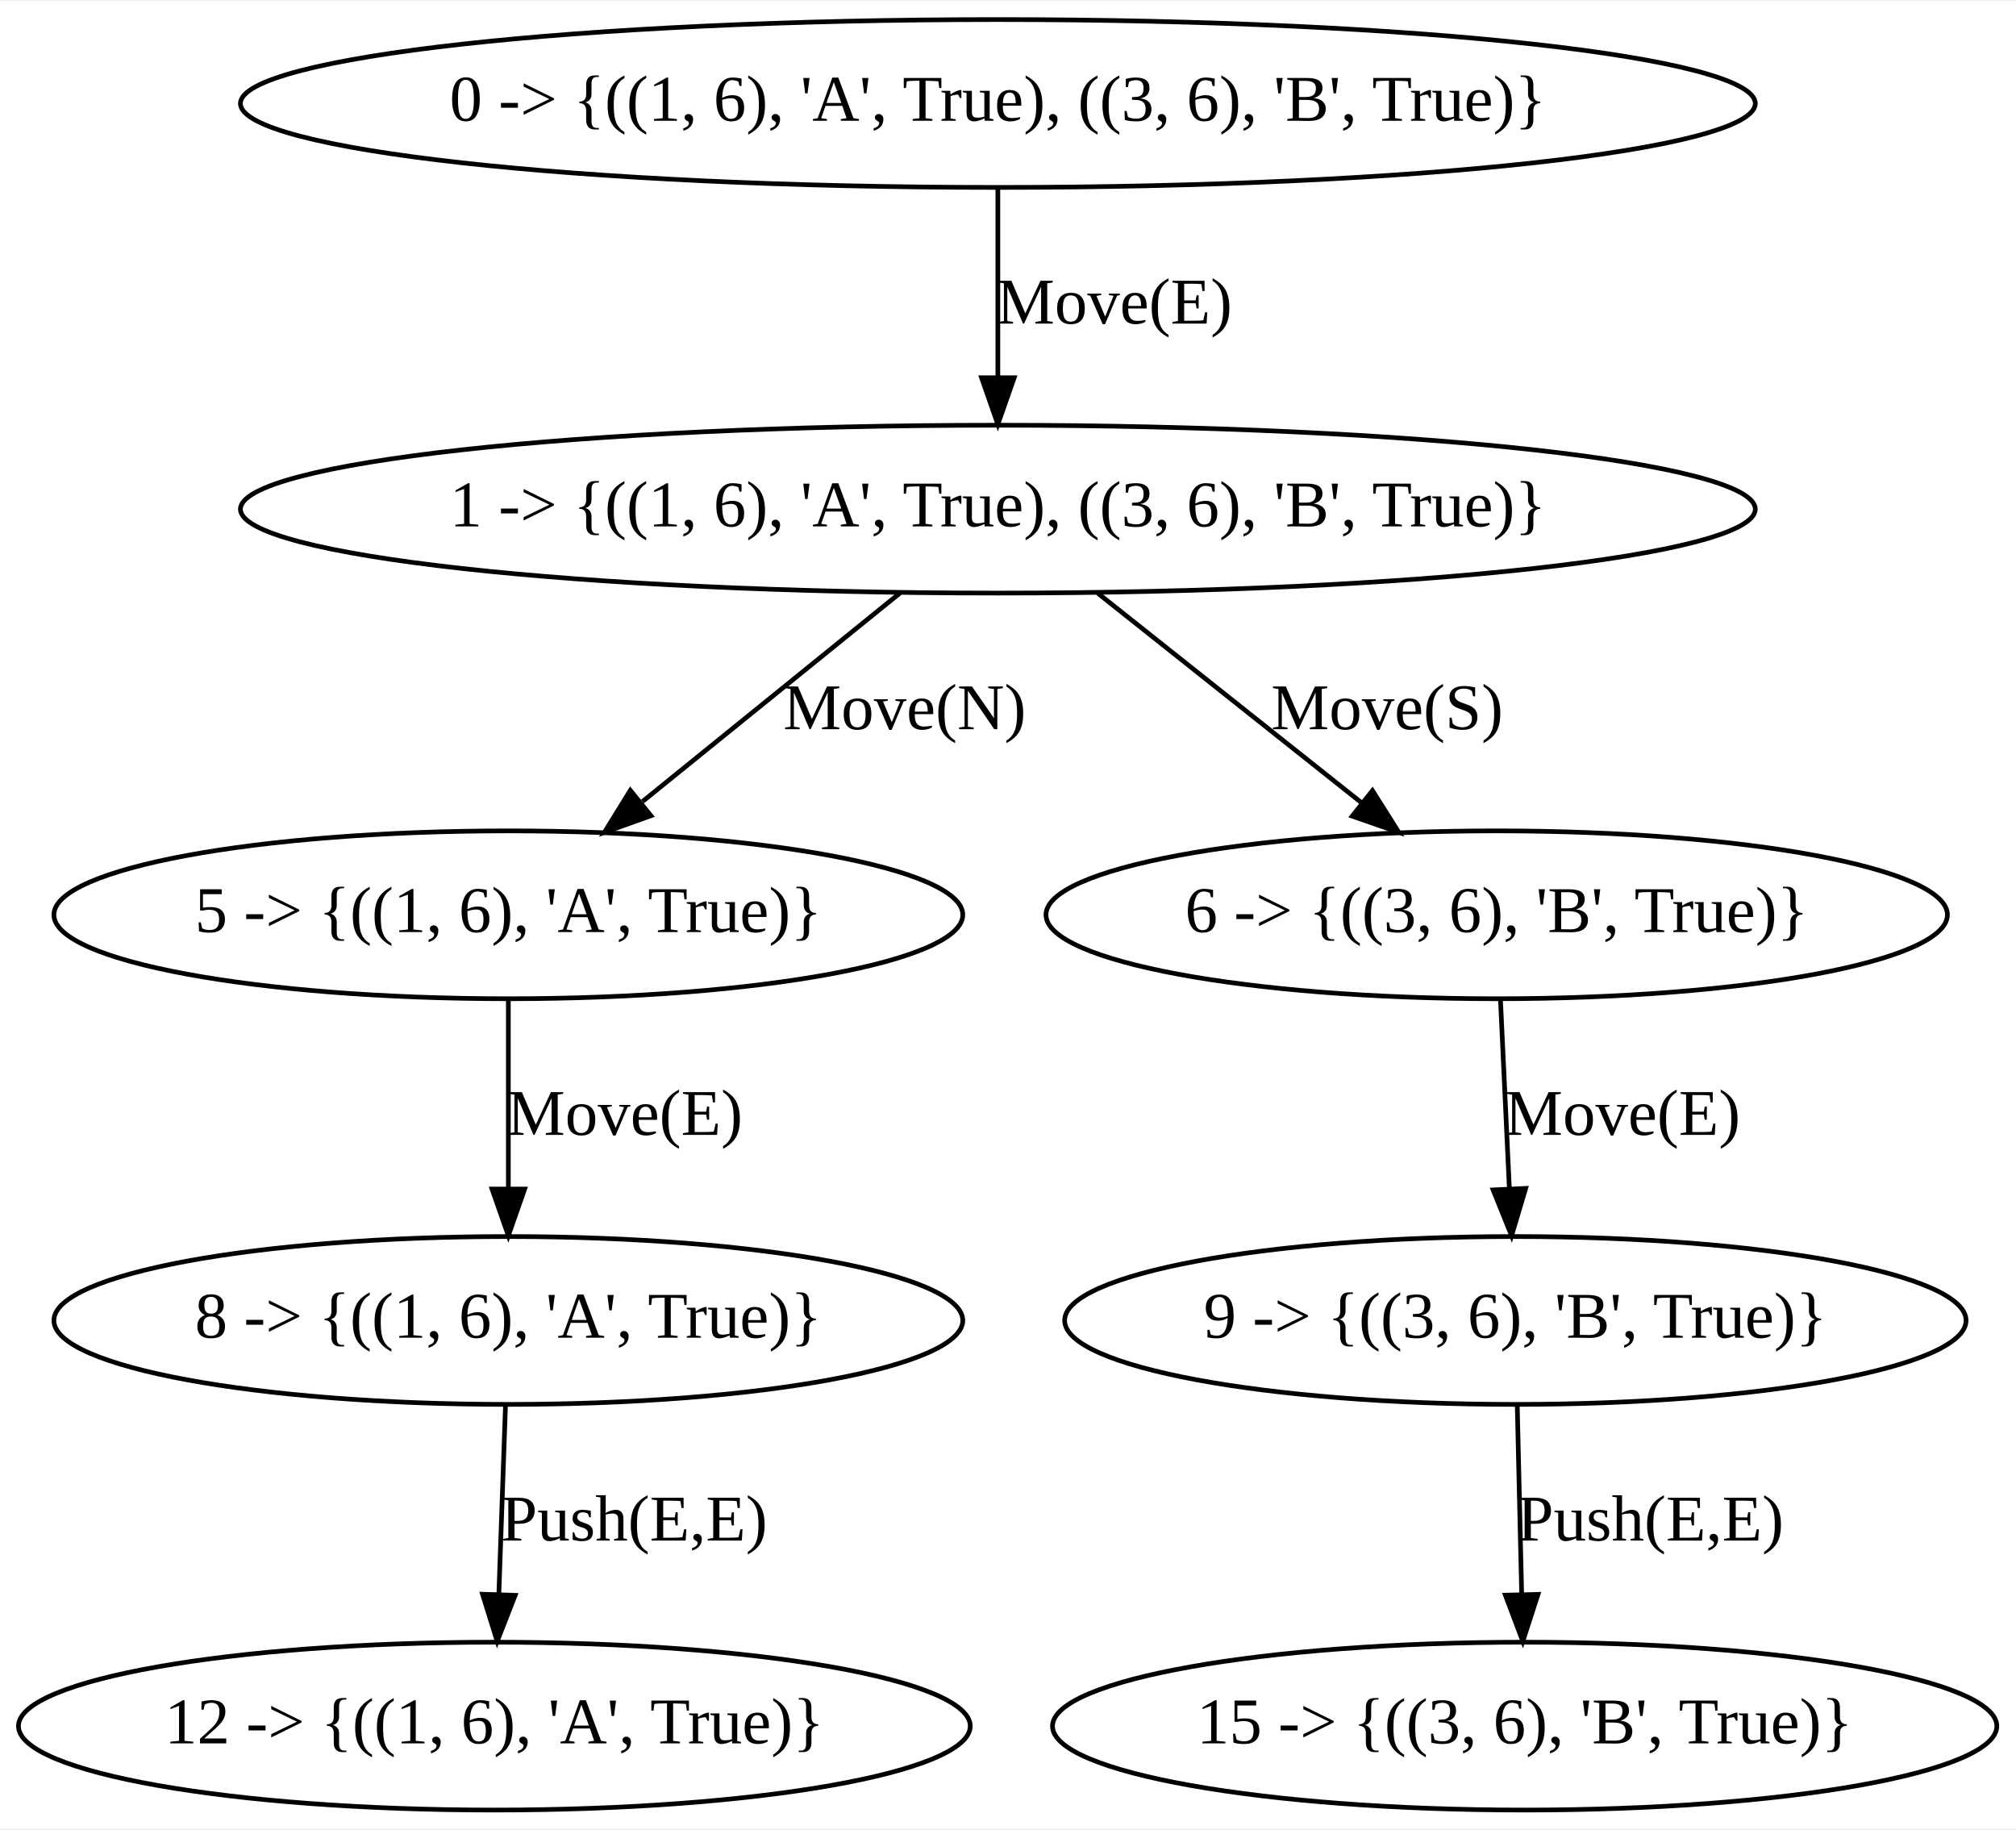
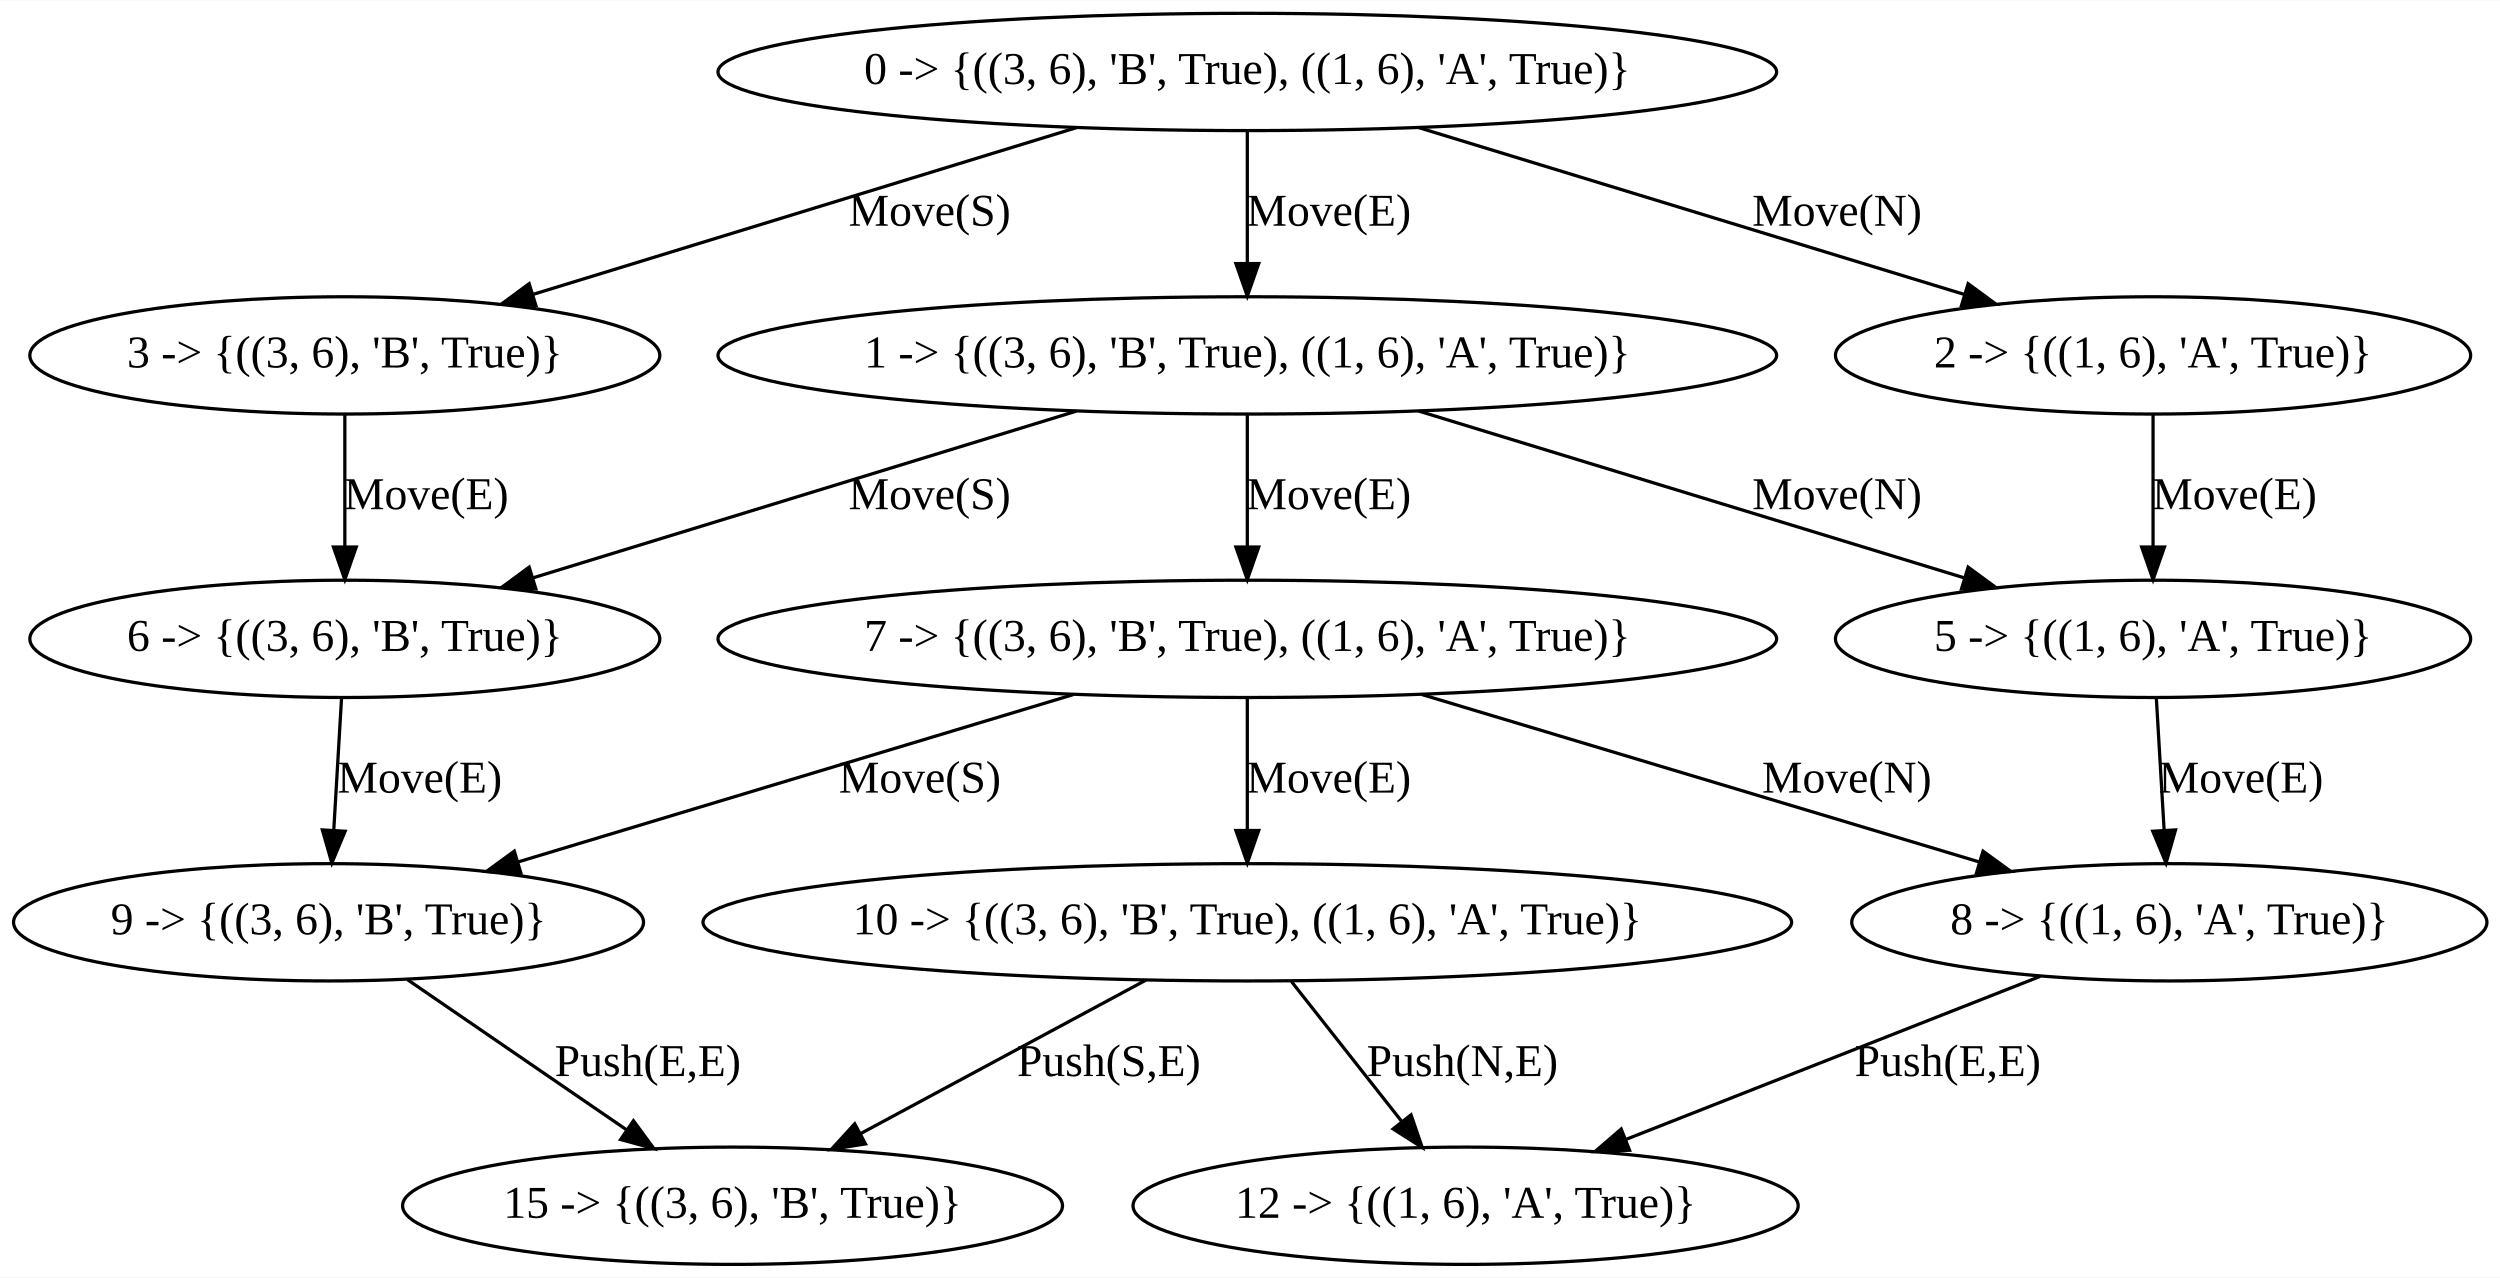
- <svg xmlns="http://www.w3.org/2000/svg" width="432pt" height="392pt" viewBox="0.00 0.00 432.43 392.00">
+ <svg xmlns="http://www.w3.org/2000/svg" width="767pt" height="392pt" viewBox="0.00 0.00 767.33 392.00">
  <g id="graph0" class="graph" transform="scale(1 1) rotate(0) translate(4 388)">
-     <polygon fill="white" stroke="transparent" points="-4,4 -4,-388 428.43,-388 428.43,4 -4,4" />
+     <polygon fill="white" stroke="transparent" points="-4,4 -4,-388 763.33,-388 763.33,4 -4,4" />
    <g id="node1" class="node">
-       <ellipse fill="none" stroke="black" cx="210.04" cy="-366" rx="162.47" ry="18" />
-       <text text-anchor="middle" x="210.04" y="-362.3" font-family="Times New Roman,serif" font-size="14.00">0 -&gt; {((1, 6), 'A', True), ((3, 6), 'B', True)}</text>
+       <ellipse fill="none" stroke="black" cx="378.84" cy="-366" rx="162.47" ry="18" />
+       <text text-anchor="middle" x="378.84" y="-362.3" font-family="Times New Roman,serif" font-size="14.00">0 -&gt; {((3, 6), 'B', True), ((1, 6), 'A', True)}</text>
    </g>
    <g id="node2" class="node">
-       <ellipse fill="none" stroke="black" cx="210.04" cy="-279" rx="162.47" ry="18" />
-       <text text-anchor="middle" x="210.04" y="-275.3" font-family="Times New Roman,serif" font-size="14.00">1 -&gt; {((1, 6), 'A', True), ((3, 6), 'B', True)}</text>
+       <ellipse fill="none" stroke="black" cx="378.84" cy="-279" rx="162.47" ry="18" />
+       <text text-anchor="middle" x="378.84" y="-275.3" font-family="Times New Roman,serif" font-size="14.00">1 -&gt; {((3, 6), 'B', True), ((1, 6), 'A', True)}</text>
+     </g>
+     <g id="edge13" class="edge">
+       <path fill="none" stroke="black" d="M378.84,-347.8C378.84,-336.16 378.84,-320.55 378.84,-307.24" />
+       <polygon fill="black" stroke="black" points="382.34,-307.18 378.84,-297.18 375.34,-307.18 382.34,-307.18" />
+       <text text-anchor="middle" x="403.84" y="-318.8" font-family="Times New Roman,serif" font-size="14.00">Move(E)</text>
+     </g>
+     <g id="node11" class="node">
+       <ellipse fill="none" stroke="black" cx="101.84" cy="-279" rx="96.68" ry="18" />
+       <text text-anchor="middle" x="101.84" y="-275.3" font-family="Times New Roman,serif" font-size="14.00">3 -&gt; {((3, 6), 'B', True)}</text>
+     </g>
+     <g id="edge15" class="edge">
+       <path fill="none" stroke="black" d="M326.41,-348.91C278.87,-334.32 208.91,-312.86 159.74,-297.77" />
+       <polygon fill="black" stroke="black" points="160.47,-294.33 149.89,-294.74 158.42,-301.02 160.47,-294.33" />
+       <text text-anchor="middle" x="281.34" y="-318.8" font-family="Times New Roman,serif" font-size="14.00">Move(S)</text>
+     </g>
+     <g id="node12" class="node">
+       <ellipse fill="none" stroke="black" cx="656.84" cy="-279" rx="97.48" ry="18" />
+       <text text-anchor="middle" x="656.84" y="-275.3" font-family="Times New Roman,serif" font-size="14.00">2 -&gt; {((1, 6), 'A', True)}</text>
+     </g>
+     <g id="edge17" class="edge">
+       <path fill="none" stroke="black" d="M431.46,-348.91C479.27,-334.29 549.68,-312.77 599.04,-297.67" />
+       <polygon fill="black" stroke="black" points="600.08,-301.01 608.62,-294.74 598.04,-294.32 600.08,-301.01" />
+       <text text-anchor="middle" x="559.84" y="-318.8" font-family="Times New Roman,serif" font-size="14.00">Move(N)</text>
+     </g>
+     <g id="node3" class="node">
+       <ellipse fill="none" stroke="black" cx="101.84" cy="-192" rx="96.68" ry="18" />
+       <text text-anchor="middle" x="101.84" y="-188.3" font-family="Times New Roman,serif" font-size="14.00">6 -&gt; {((3, 6), 'B', True)}</text>
+     </g>
+     <g id="edge3" class="edge">
+       <path fill="none" stroke="black" d="M326.41,-261.91C278.87,-247.32 208.91,-225.86 159.74,-210.77" />
+       <polygon fill="black" stroke="black" points="160.47,-207.33 149.89,-207.74 158.42,-214.02 160.47,-207.33" />
+       <text text-anchor="middle" x="281.34" y="-231.8" font-family="Times New Roman,serif" font-size="14.00">Move(S)</text>
+     </g>
+     <g id="node6" class="node">
+       <ellipse fill="none" stroke="black" cx="378.84" cy="-192" rx="162.47" ry="18" />
+       <text text-anchor="middle" x="378.84" y="-188.3" font-family="Times New Roman,serif" font-size="14.00">7 -&gt; {((3, 6), 'B', True), ((1, 6), 'A', True)}</text>
+     </g>
+     <g id="edge10" class="edge">
+       <path fill="none" stroke="black" d="M378.84,-260.8C378.84,-249.16 378.84,-233.55 378.84,-220.24" />
+       <polygon fill="black" stroke="black" points="382.34,-220.18 378.84,-210.18 375.34,-220.18 382.34,-220.18" />
+       <text text-anchor="middle" x="403.84" y="-231.8" font-family="Times New Roman,serif" font-size="14.00">Move(E)</text>
+     </g>
+     <g id="node10" class="node">
+       <ellipse fill="none" stroke="black" cx="656.84" cy="-192" rx="97.48" ry="18" />
+       <text text-anchor="middle" x="656.84" y="-188.3" font-family="Times New Roman,serif" font-size="14.00">5 -&gt; {((1, 6), 'A', True)}</text>
+     </g>
+     <g id="edge12" class="edge">
+       <path fill="none" stroke="black" d="M431.46,-261.91C479.27,-247.29 549.68,-225.77 599.04,-210.67" />
+       <polygon fill="black" stroke="black" points="600.08,-214.01 608.62,-207.74 598.04,-207.32 600.08,-214.01" />
+       <text text-anchor="middle" x="559.84" y="-231.8" font-family="Times New Roman,serif" font-size="14.00">Move(N)</text>
+     </g>
+     <g id="node4" class="node">
+       <ellipse fill="none" stroke="black" cx="96.84" cy="-105" rx="96.68" ry="18" />
+       <text text-anchor="middle" x="96.84" y="-101.3" font-family="Times New Roman,serif" font-size="14.00">9 -&gt; {((3, 6), 'B', True)}</text>
+     </g>
+     <g id="edge2" class="edge">
+       <path fill="none" stroke="black" d="M100.83,-173.8C100.15,-162.16 99.23,-146.55 98.44,-133.24" />
+       <polygon fill="black" stroke="black" points="101.93,-132.95 97.85,-123.18 94.95,-133.36 101.93,-132.95" />
+       <text text-anchor="middle" x="124.84" y="-144.8" font-family="Times New Roman,serif" font-size="14.00">Move(E)</text>
+     </g>
+     <g id="node5" class="node">
+       <ellipse fill="none" stroke="black" cx="220.84" cy="-18" rx="101.28" ry="18" />
+       <text text-anchor="middle" x="220.84" y="-14.3" font-family="Times New Roman,serif" font-size="14.00">15 -&gt; {((3, 6), 'B', True)}</text>
+     </g>
+     <g id="edge1" class="edge">
+       <path fill="none" stroke="black" d="M121.04,-87.41C140.25,-74.25 167.27,-55.72 188.36,-41.27" />
+       <polygon fill="black" stroke="black" points="190.43,-44.09 196.7,-35.55 186.47,-38.32 190.43,-44.09" />
+       <text text-anchor="middle" x="194.84" y="-57.8" font-family="Times New Roman,serif" font-size="14.00">Push(E,E)</text>
+     </g>
+     <g id="edge4" class="edge">
+       <path fill="none" stroke="black" d="M325.47,-174.91C276.82,-160.25 205.1,-138.63 155.01,-123.53" />
+       <polygon fill="black" stroke="black" points="155.87,-120.14 145.29,-120.6 153.85,-126.84 155.87,-120.14" />
+       <text text-anchor="middle" x="278.34" y="-144.8" font-family="Times New Roman,serif" font-size="14.00">Move(S)</text>
+     </g>
+     <g id="node7" class="node">
+       <ellipse fill="none" stroke="black" cx="378.84" cy="-105" rx="167.07" ry="18" />
+       <text text-anchor="middle" x="378.84" y="-101.3" font-family="Times New Roman,serif" font-size="14.00">10 -&gt; {((3, 6), 'B', True), ((1, 6), 'A', True)}</text>
    </g>
    <g id="edge7" class="edge">
-       <path fill="none" stroke="black" d="M210.04,-347.8C210.04,-336.16 210.04,-320.55 210.04,-307.24" />
-       <polygon fill="black" stroke="black" points="213.54,-307.18 210.04,-297.18 206.54,-307.18 213.54,-307.18" />
-       <text text-anchor="middle" x="235.04" y="-318.8" font-family="Times New Roman,serif" font-size="14.00">Move(E)</text>
+       <path fill="none" stroke="black" d="M378.84,-173.8C378.84,-162.16 378.84,-146.55 378.84,-133.24" />
+       <polygon fill="black" stroke="black" points="382.34,-133.18 378.84,-123.18 375.34,-133.18 382.34,-133.18" />
+       <text text-anchor="middle" x="403.84" y="-144.8" font-family="Times New Roman,serif" font-size="14.00">Move(E)</text>
    </g>
-     <g id="node3" class="node">
-       <ellipse fill="none" stroke="black" cx="105.04" cy="-192" rx="97.48" ry="18" />
-       <text text-anchor="middle" x="105.04" y="-188.3" font-family="Times New Roman,serif" font-size="14.00">5 -&gt; {((1, 6), 'A', True)}</text>
+     <g id="node9" class="node">
+       <ellipse fill="none" stroke="black" cx="661.84" cy="-105" rx="97.48" ry="18" />
+       <text text-anchor="middle" x="661.84" y="-101.3" font-family="Times New Roman,serif" font-size="14.00">8 -&gt; {((1, 6), 'A', True)}</text>
    </g>
-     <g id="edge3" class="edge">
-       <path fill="none" stroke="black" d="M189.04,-261C173.2,-248.18 151.29,-230.44 133.82,-216.3" />
-       <polygon fill="black" stroke="black" points="135.62,-213.25 125.64,-209.68 131.21,-218.69 135.62,-213.25" />
-       <text text-anchor="middle" x="190.04" y="-231.8" font-family="Times New Roman,serif" font-size="14.00">Move(N)</text>
+     <g id="edge9" class="edge">
+       <path fill="none" stroke="black" d="M432.4,-174.91C481.23,-160.25 553.19,-138.63 603.47,-123.53" />
+       <polygon fill="black" stroke="black" points="604.65,-126.83 613.22,-120.6 602.64,-120.13 604.65,-126.83" />
+       <text text-anchor="middle" x="562.84" y="-144.8" font-family="Times New Roman,serif" font-size="14.00">Move(N)</text>
    </g>
-     <g id="node6" class="node">
-       <ellipse fill="none" stroke="black" cx="317.04" cy="-192" rx="96.68" ry="18" />
-       <text text-anchor="middle" x="317.04" y="-188.3" font-family="Times New Roman,serif" font-size="14.00">6 -&gt; {((3, 6), 'B', True)}</text>
+     <g id="edge5" class="edge">
+       <path fill="none" stroke="black" d="M347.63,-87.21C322.5,-73.69 287.04,-54.61 260,-40.07" />
+       <polygon fill="black" stroke="black" points="261.65,-36.98 251.19,-35.33 258.34,-43.15 261.65,-36.98" />
+       <text text-anchor="middle" x="336.34" y="-57.8" font-family="Times New Roman,serif" font-size="14.00">Push(S,E)</text>
+     </g>
+     <g id="node8" class="node">
+       <ellipse fill="none" stroke="black" cx="445.84" cy="-18" rx="102.08" ry="18" />
+       <text text-anchor="middle" x="445.84" y="-14.3" font-family="Times New Roman,serif" font-size="14.00">12 -&gt; {((1, 6), 'A', True)}</text>
    </g>
    <g id="edge6" class="edge">
-       <path fill="none" stroke="black" d="M231.44,-261C247.73,-248.06 270.32,-230.12 288.2,-215.91" />
-       <polygon fill="black" stroke="black" points="290.39,-218.64 296.05,-209.68 286.04,-213.16 290.39,-218.64" />
-       <text text-anchor="middle" x="293.54" y="-231.8" font-family="Times New Roman,serif" font-size="14.00">Move(S)</text>
+       <path fill="none" stroke="black" d="M392.4,-86.8C402.09,-74.51 415.28,-57.77 426.13,-44.01" />
+       <polygon fill="black" stroke="black" points="429.09,-45.91 432.53,-35.89 423.59,-41.57 429.09,-45.91" />
+       <text text-anchor="middle" x="444.84" y="-57.8" font-family="Times New Roman,serif" font-size="14.00">Push(N,E)</text>
    </g>
-     <g id="node4" class="node">
-       <ellipse fill="none" stroke="black" cx="105.04" cy="-105" rx="97.48" ry="18" />
-       <text text-anchor="middle" x="105.04" y="-101.3" font-family="Times New Roman,serif" font-size="14.00">8 -&gt; {((1, 6), 'A', True)}</text>
+     <g id="edge8" class="edge">
+       <path fill="none" stroke="black" d="M622.22,-88.41C586.41,-74.32 533.55,-53.51 495.04,-38.36" />
+       <polygon fill="black" stroke="black" points="496.16,-35.04 485.57,-34.64 493.6,-41.55 496.16,-35.04" />
+       <text text-anchor="middle" x="593.84" y="-57.8" font-family="Times New Roman,serif" font-size="14.00">Push(E,E)</text>
    </g>
-     <g id="edge2" class="edge">
-       <path fill="none" stroke="black" d="M105.04,-173.8C105.04,-162.16 105.04,-146.55 105.04,-133.24" />
-       <polygon fill="black" stroke="black" points="108.54,-133.18 105.04,-123.18 101.54,-133.18 108.54,-133.18" />
-       <text text-anchor="middle" x="130.04" y="-144.8" font-family="Times New Roman,serif" font-size="14.00">Move(E)</text>
+     <g id="edge11" class="edge">
+       <path fill="none" stroke="black" d="M657.85,-173.8C658.54,-162.16 659.46,-146.55 660.24,-133.24" />
+       <polygon fill="black" stroke="black" points="663.74,-133.36 660.83,-123.18 656.75,-132.95 663.74,-133.36" />
+       <text text-anchor="middle" x="683.84" y="-144.8" font-family="Times New Roman,serif" font-size="14.00">Move(E)</text>
    </g>
-     <g id="node5" class="node">
-       <ellipse fill="none" stroke="black" cx="102.04" cy="-18" rx="102.08" ry="18" />
-       <text text-anchor="middle" x="102.04" y="-14.3" font-family="Times New Roman,serif" font-size="14.00">12 -&gt; {((1, 6), 'A', True)}</text>
+     <g id="edge14" class="edge">
+       <path fill="none" stroke="black" d="M101.84,-260.8C101.84,-249.16 101.84,-233.55 101.84,-220.24" />
+       <polygon fill="black" stroke="black" points="105.34,-220.18 101.84,-210.18 98.34,-220.18 105.34,-220.18" />
+       <text text-anchor="middle" x="126.84" y="-231.8" font-family="Times New Roman,serif" font-size="14.00">Move(E)</text>
    </g>
-     <g id="edge1" class="edge">
-       <path fill="none" stroke="black" d="M104.43,-86.8C104.02,-75.16 103.47,-59.55 103,-46.24" />
-       <polygon fill="black" stroke="black" points="106.5,-46.05 102.65,-36.18 99.5,-46.29 106.5,-46.05" />
-       <text text-anchor="middle" x="132.04" y="-57.8" font-family="Times New Roman,serif" font-size="14.00">Push(E,E)</text>
-     </g>
-     <g id="node7" class="node">
-       <ellipse fill="none" stroke="black" cx="321.04" cy="-105" rx="96.68" ry="18" />
-       <text text-anchor="middle" x="321.04" y="-101.3" font-family="Times New Roman,serif" font-size="14.00">9 -&gt; {((3, 6), 'B', True)}</text>
-     </g>
-     <g id="edge5" class="edge">
-       <path fill="none" stroke="black" d="M317.85,-173.8C318.4,-162.16 319.13,-146.55 319.76,-133.24" />
-       <polygon fill="black" stroke="black" points="323.26,-133.33 320.23,-123.18 316.27,-133 323.26,-133.33" />
-       <text text-anchor="middle" x="344.04" y="-144.8" font-family="Times New Roman,serif" font-size="14.00">Move(E)</text>
-     </g>
-     <g id="node8" class="node">
-       <ellipse fill="none" stroke="black" cx="323.04" cy="-18" rx="101.28" ry="18" />
-       <text text-anchor="middle" x="323.04" y="-14.3" font-family="Times New Roman,serif" font-size="14.00">15 -&gt; {((3, 6), 'B', True)}</text>
-     </g>
-     <g id="edge4" class="edge">
-       <path fill="none" stroke="black" d="M321.45,-86.8C321.72,-75.16 322.09,-59.55 322.4,-46.24" />
-       <polygon fill="black" stroke="black" points="325.9,-46.26 322.64,-36.18 318.9,-46.09 325.9,-46.26" />
-       <text text-anchor="middle" x="350.04" y="-57.8" font-family="Times New Roman,serif" font-size="14.00">Push(E,E)</text>
+     <g id="edge16" class="edge">
+       <path fill="none" stroke="black" d="M656.84,-260.8C656.84,-249.16 656.84,-233.55 656.84,-220.24" />
+       <polygon fill="black" stroke="black" points="660.34,-220.18 656.84,-210.18 653.34,-220.18 660.34,-220.18" />
+       <text text-anchor="middle" x="681.84" y="-231.8" font-family="Times New Roman,serif" font-size="14.00">Move(E)</text>
    </g>
  </g>
</svg>
